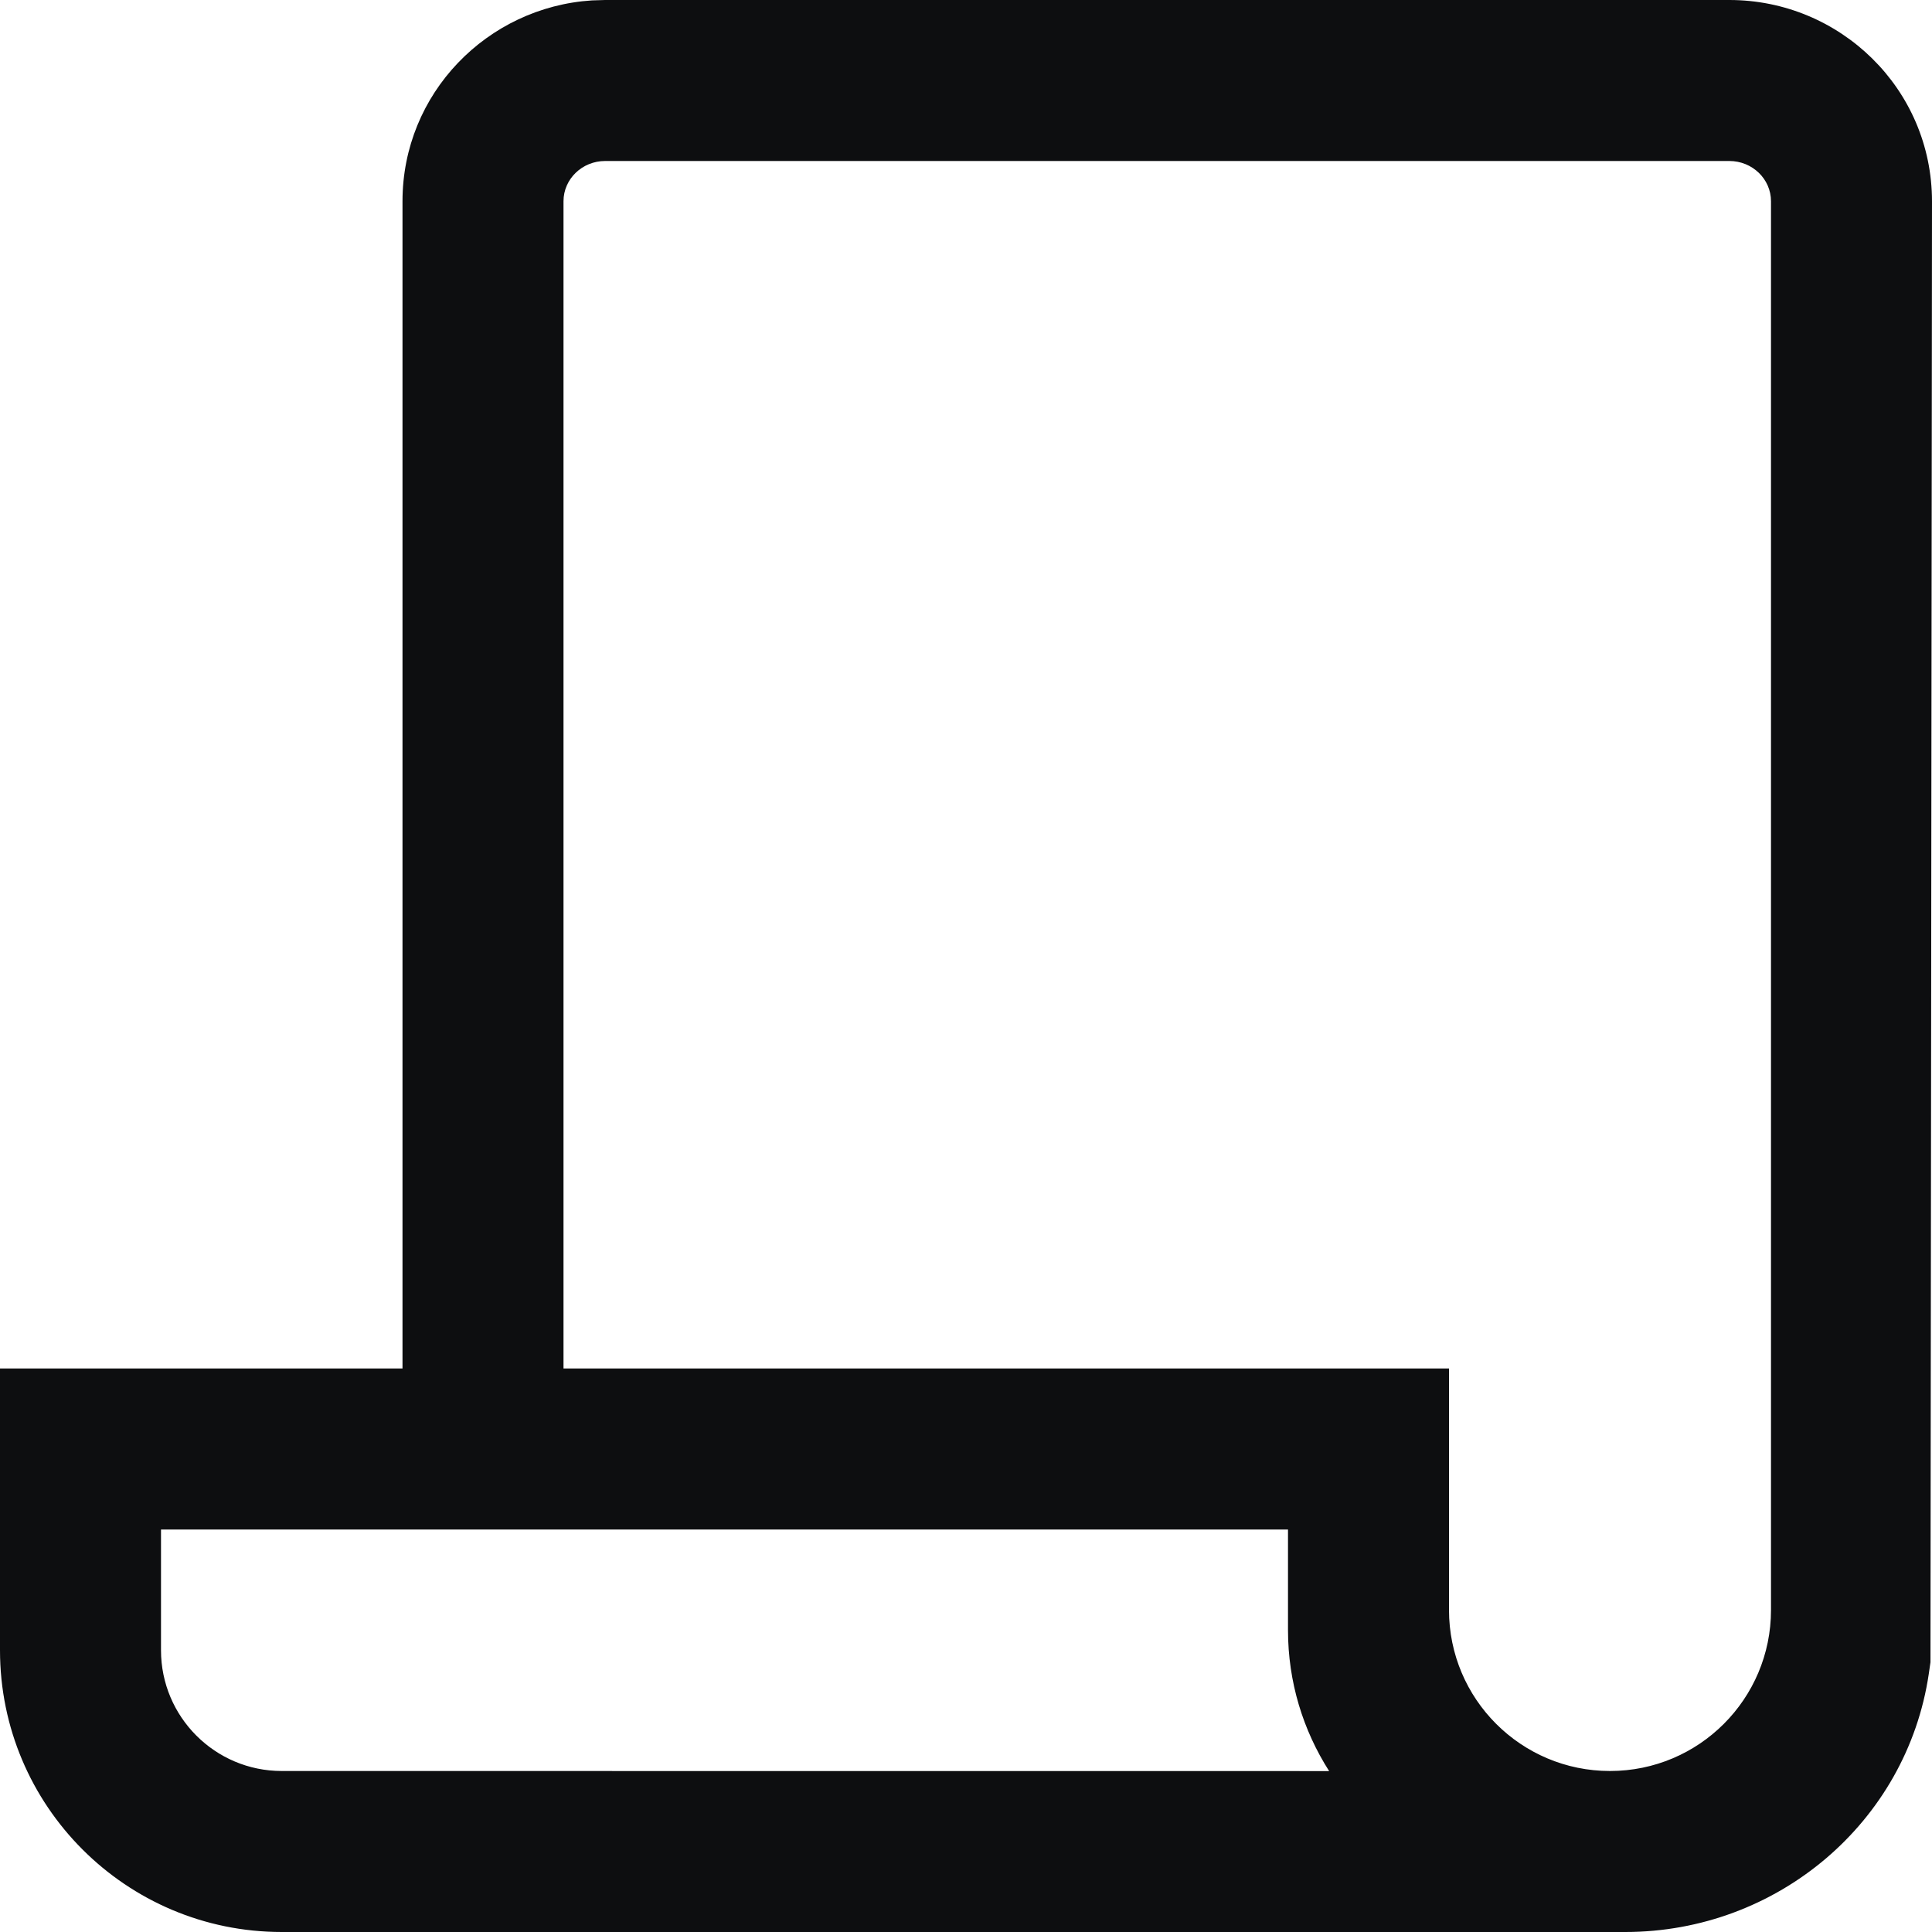
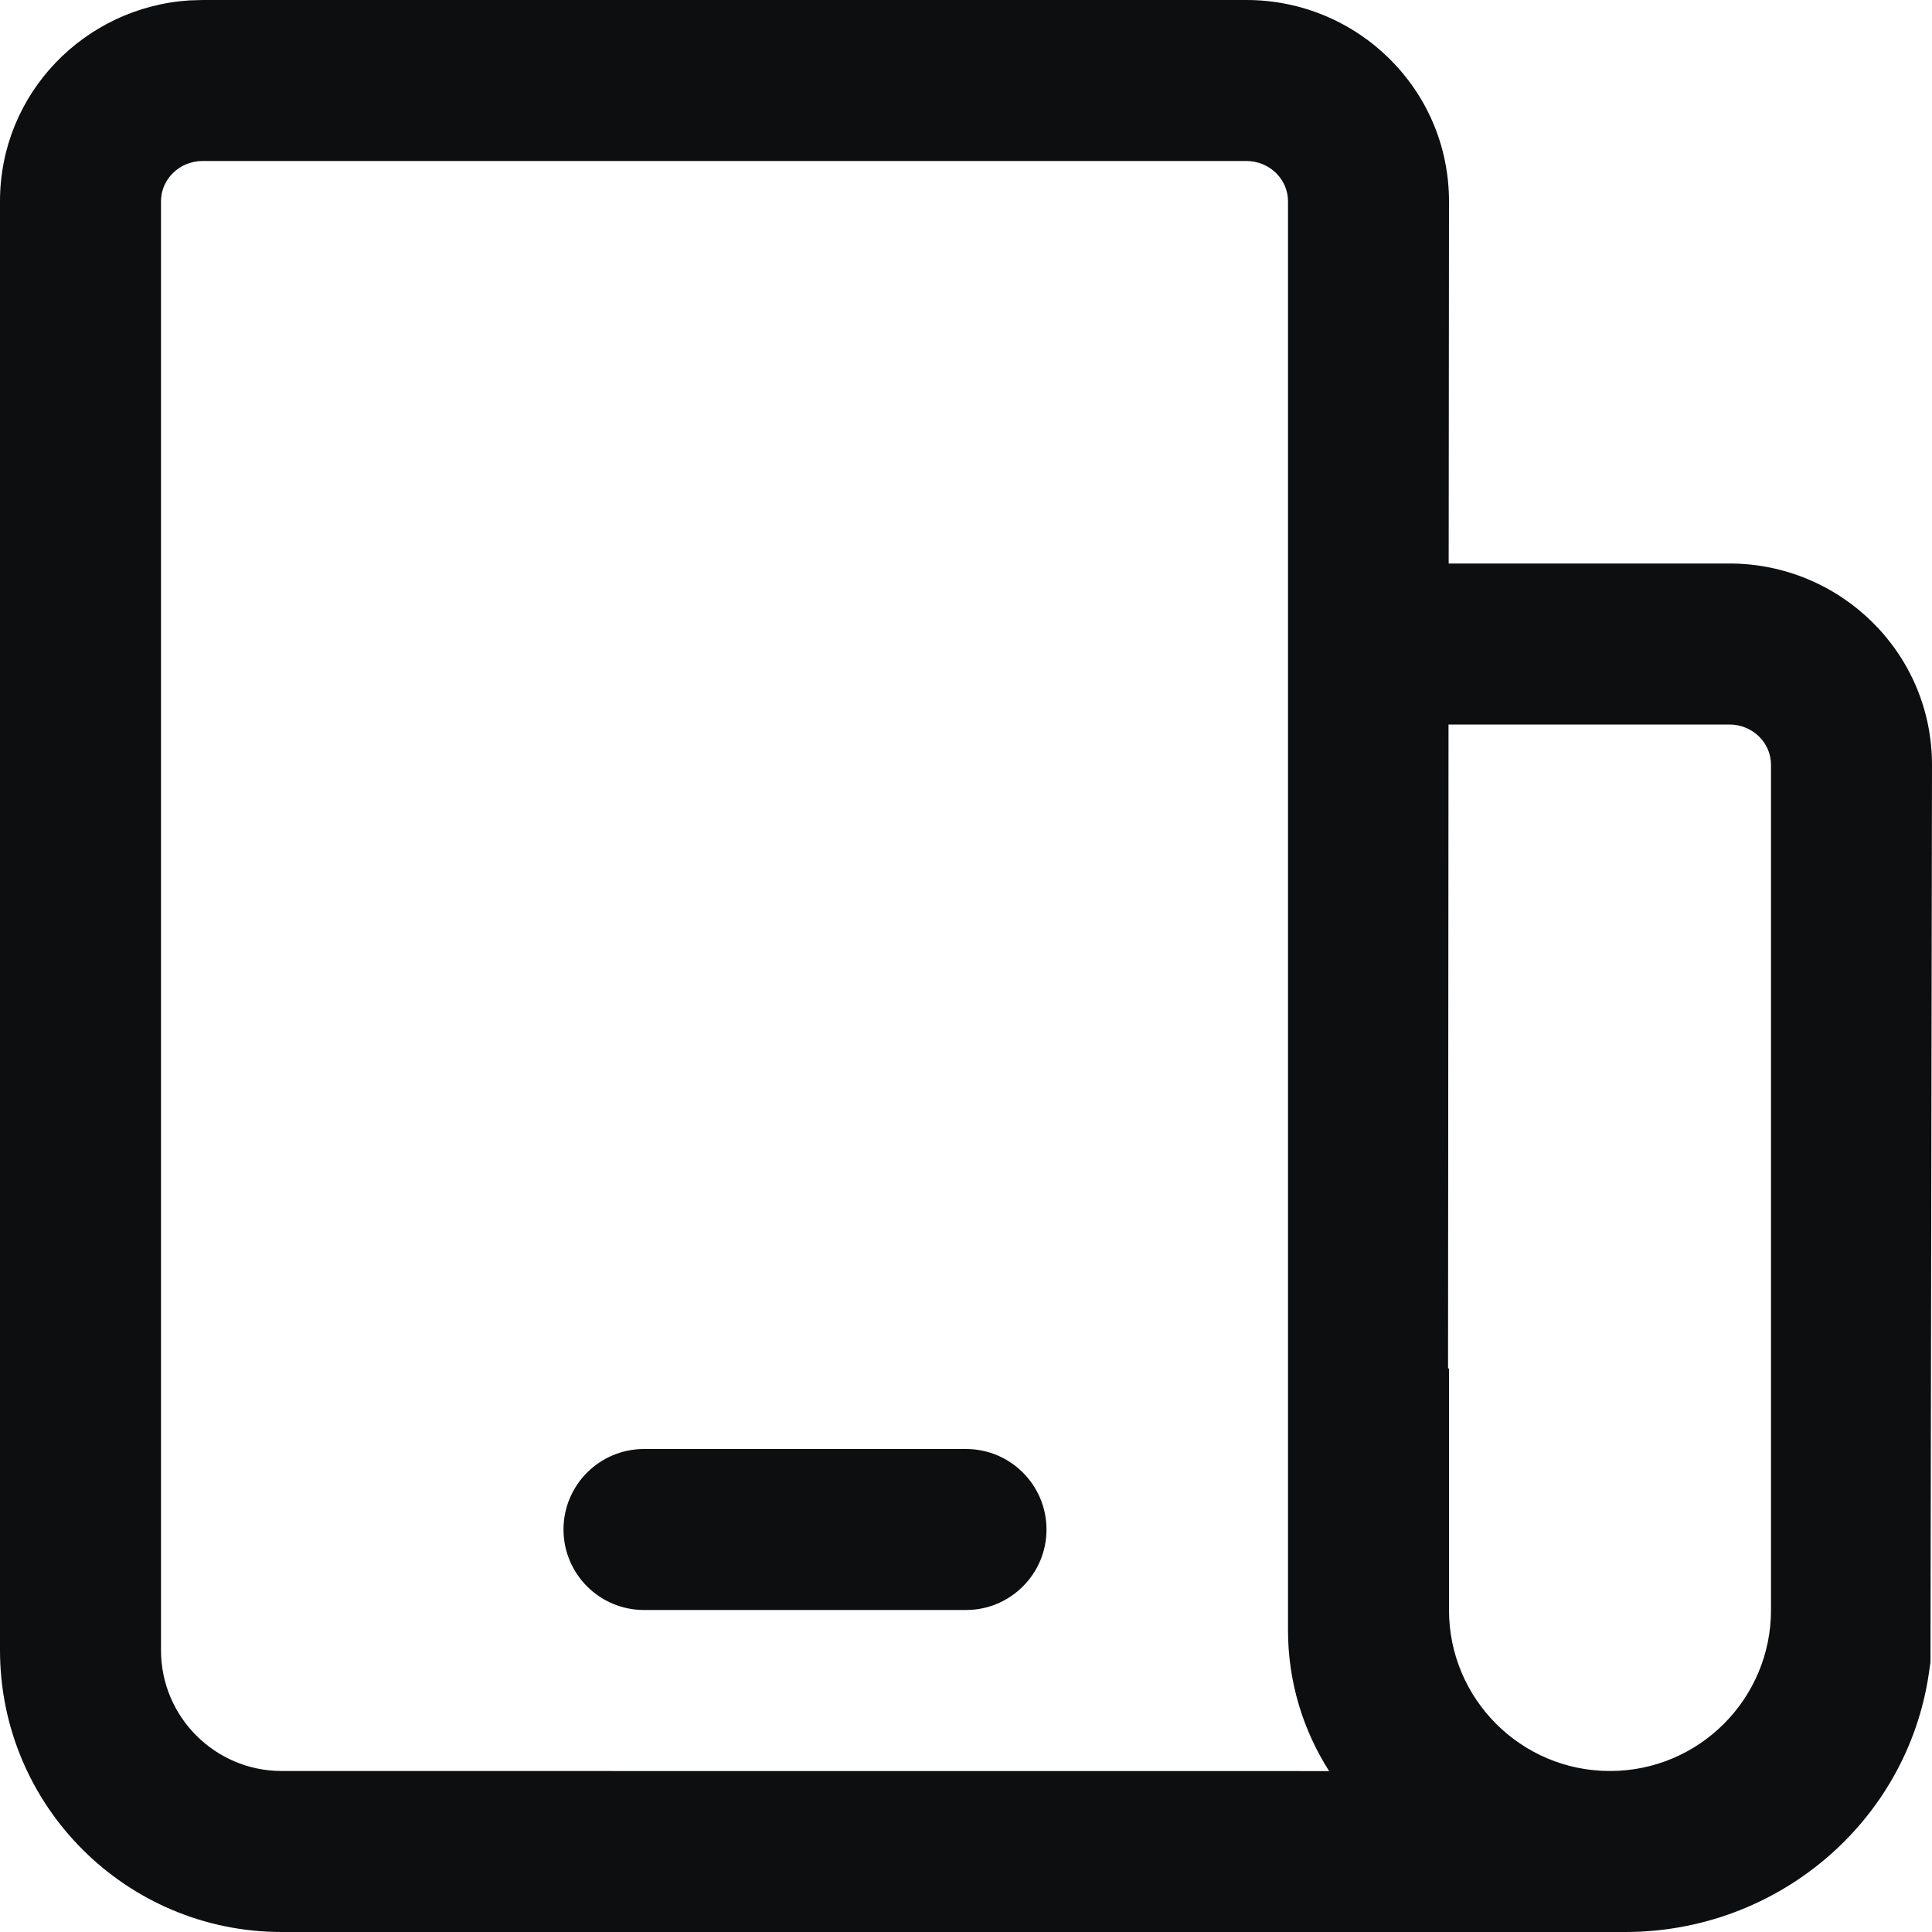
<svg xmlns="http://www.w3.org/2000/svg" width="24px" height="24px" viewBox="0 0 24 24" version="1.1">
  <g id="business-agreement" stroke="none" stroke-width="1" fill="none" fill-rule="evenodd">
-     <path d="M21.483,0 C22.858,0 24,1.104 24,2.502 L23.981,20.649 L23.96,20.794 C23.686,22.639 22.076,24 20.19,24 L3.5,24 C1.567,24 -1.77635684e-15,22.433 -1.77635684e-15,20.5 L-1.77635684e-15,17 L5,17 L5,2.5 C5,1.16 6.052,0.089 7.353,0.005 L7.517,0 L21.483,0 Z M16,19 L2,19 L2,20.5 C2,21.328 2.672,22 3.5,22 L16.511,22.001 C16.188,21.495 16,20.895 16,20.25 L16,19 Z M18,20 C18,21.105 18.895,22 20,22 C21.105,22 22,21.105 22,20 L22,2.5 C22,2.224 21.768,2 21.483,2 L7.517,2 C7.232,2 7,2.224 7,2.5 L7,17 L18,17 L18,20 Z" id="Shape" fill="#0D0E10" fill-rule="nonzero" />
+     <path d="M15.483,0 C16.858,0 18,1.104 18,2.502 L17.996,7 L21.483,7 C22.858,7 24,8.104 24,9.502 L23.981,20.649 L23.96,20.794 C23.686,22.639 22.076,24 20.19,24 L3.5,24 C1.567,24 0,22.433 0,20.5 L0,2.5 C0,1.16 1.052,0.089 2.353,0.005 L2.517,0 L15.483,0 Z M15.483,2 L2.517,2 C2.232,2 2,2.224 2,2.5 L2,20.5 C2,21.328 2.672,22 3.5,22 L16.511,22.001 C16.188,21.495 16,20.895 16,20.25 L16,2.5 C16,2.224 15.768,2 15.483,2 Z M21.483,9 L17.994,9 L17.988,17 L18,17 L18,20 C18,21.105 18.895,22 20,22 C21.105,22 22,21.105 22,20 L22,9.5 C22,9.224 21.768,9 21.483,9 Z M12,18 C12.552,18 13,18.448 13,19 C13,19.552 12.552,20 12,20 L8,20 C7.448,20 7,19.552 7,19 C7,18.448 7.448,18 8,18 L12,18 Z" id="Shape" fill="#0D0E10" fill-rule="nonzero" />
  </g>
</svg>
